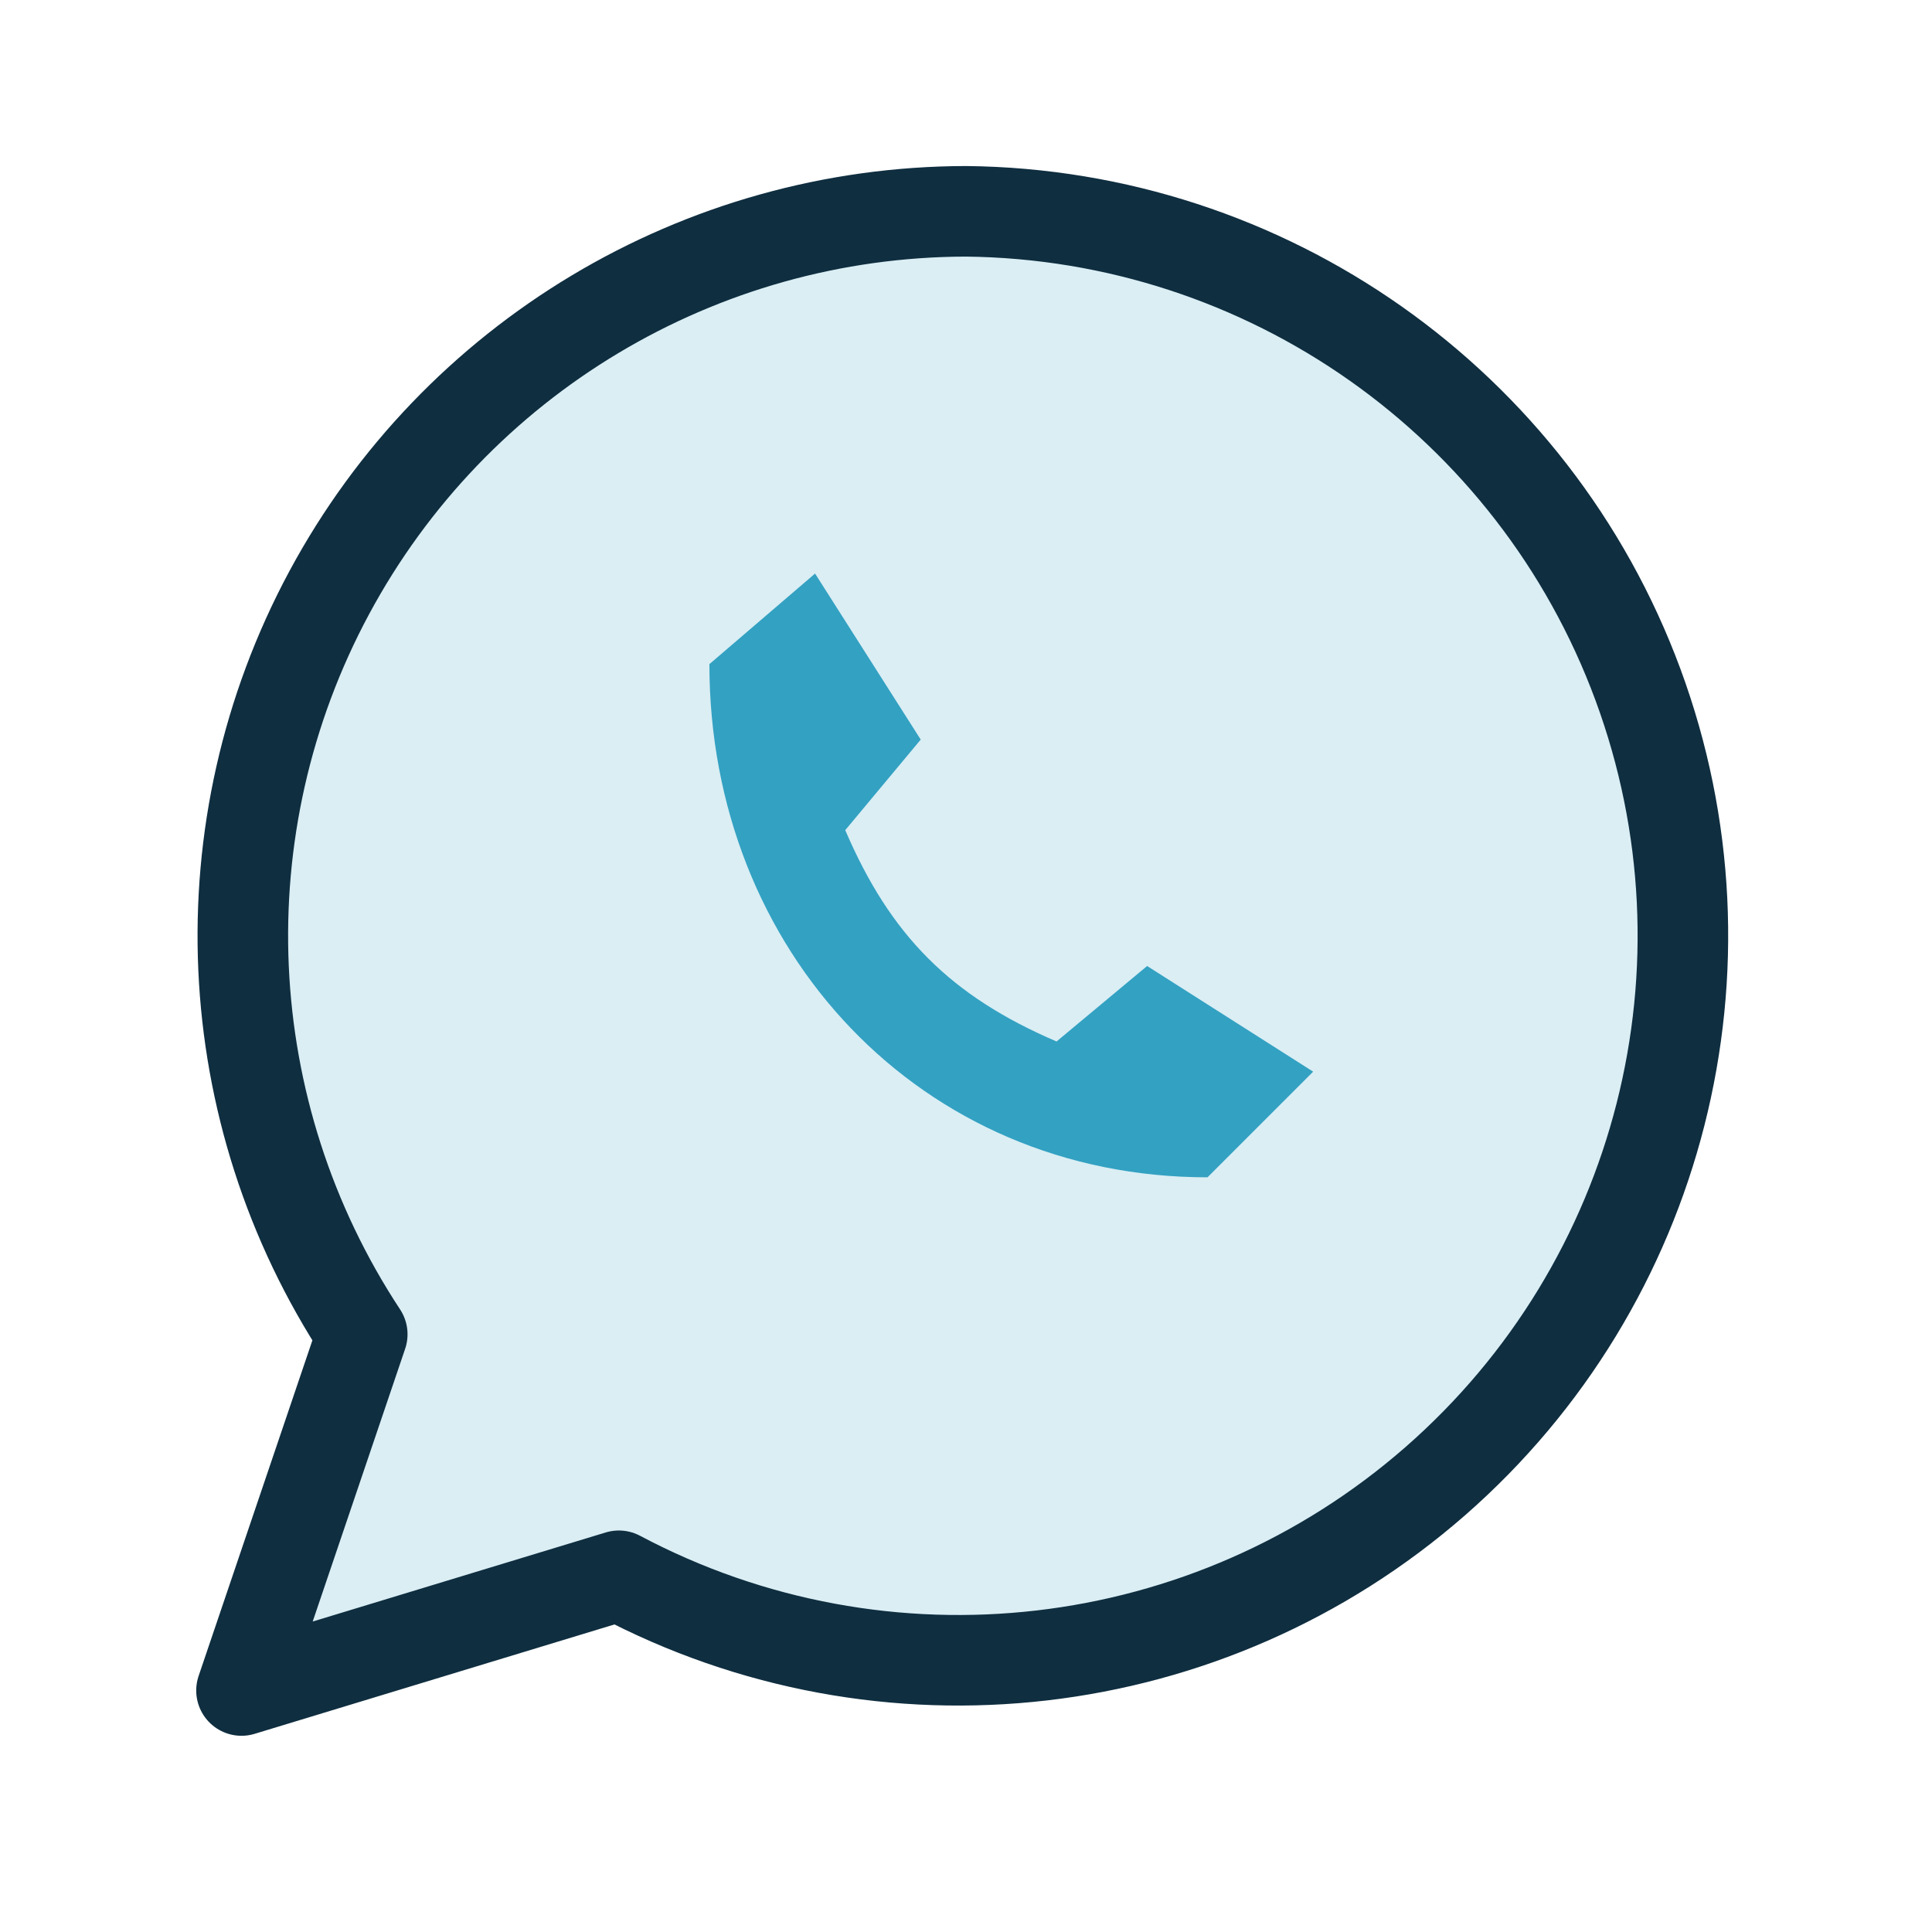
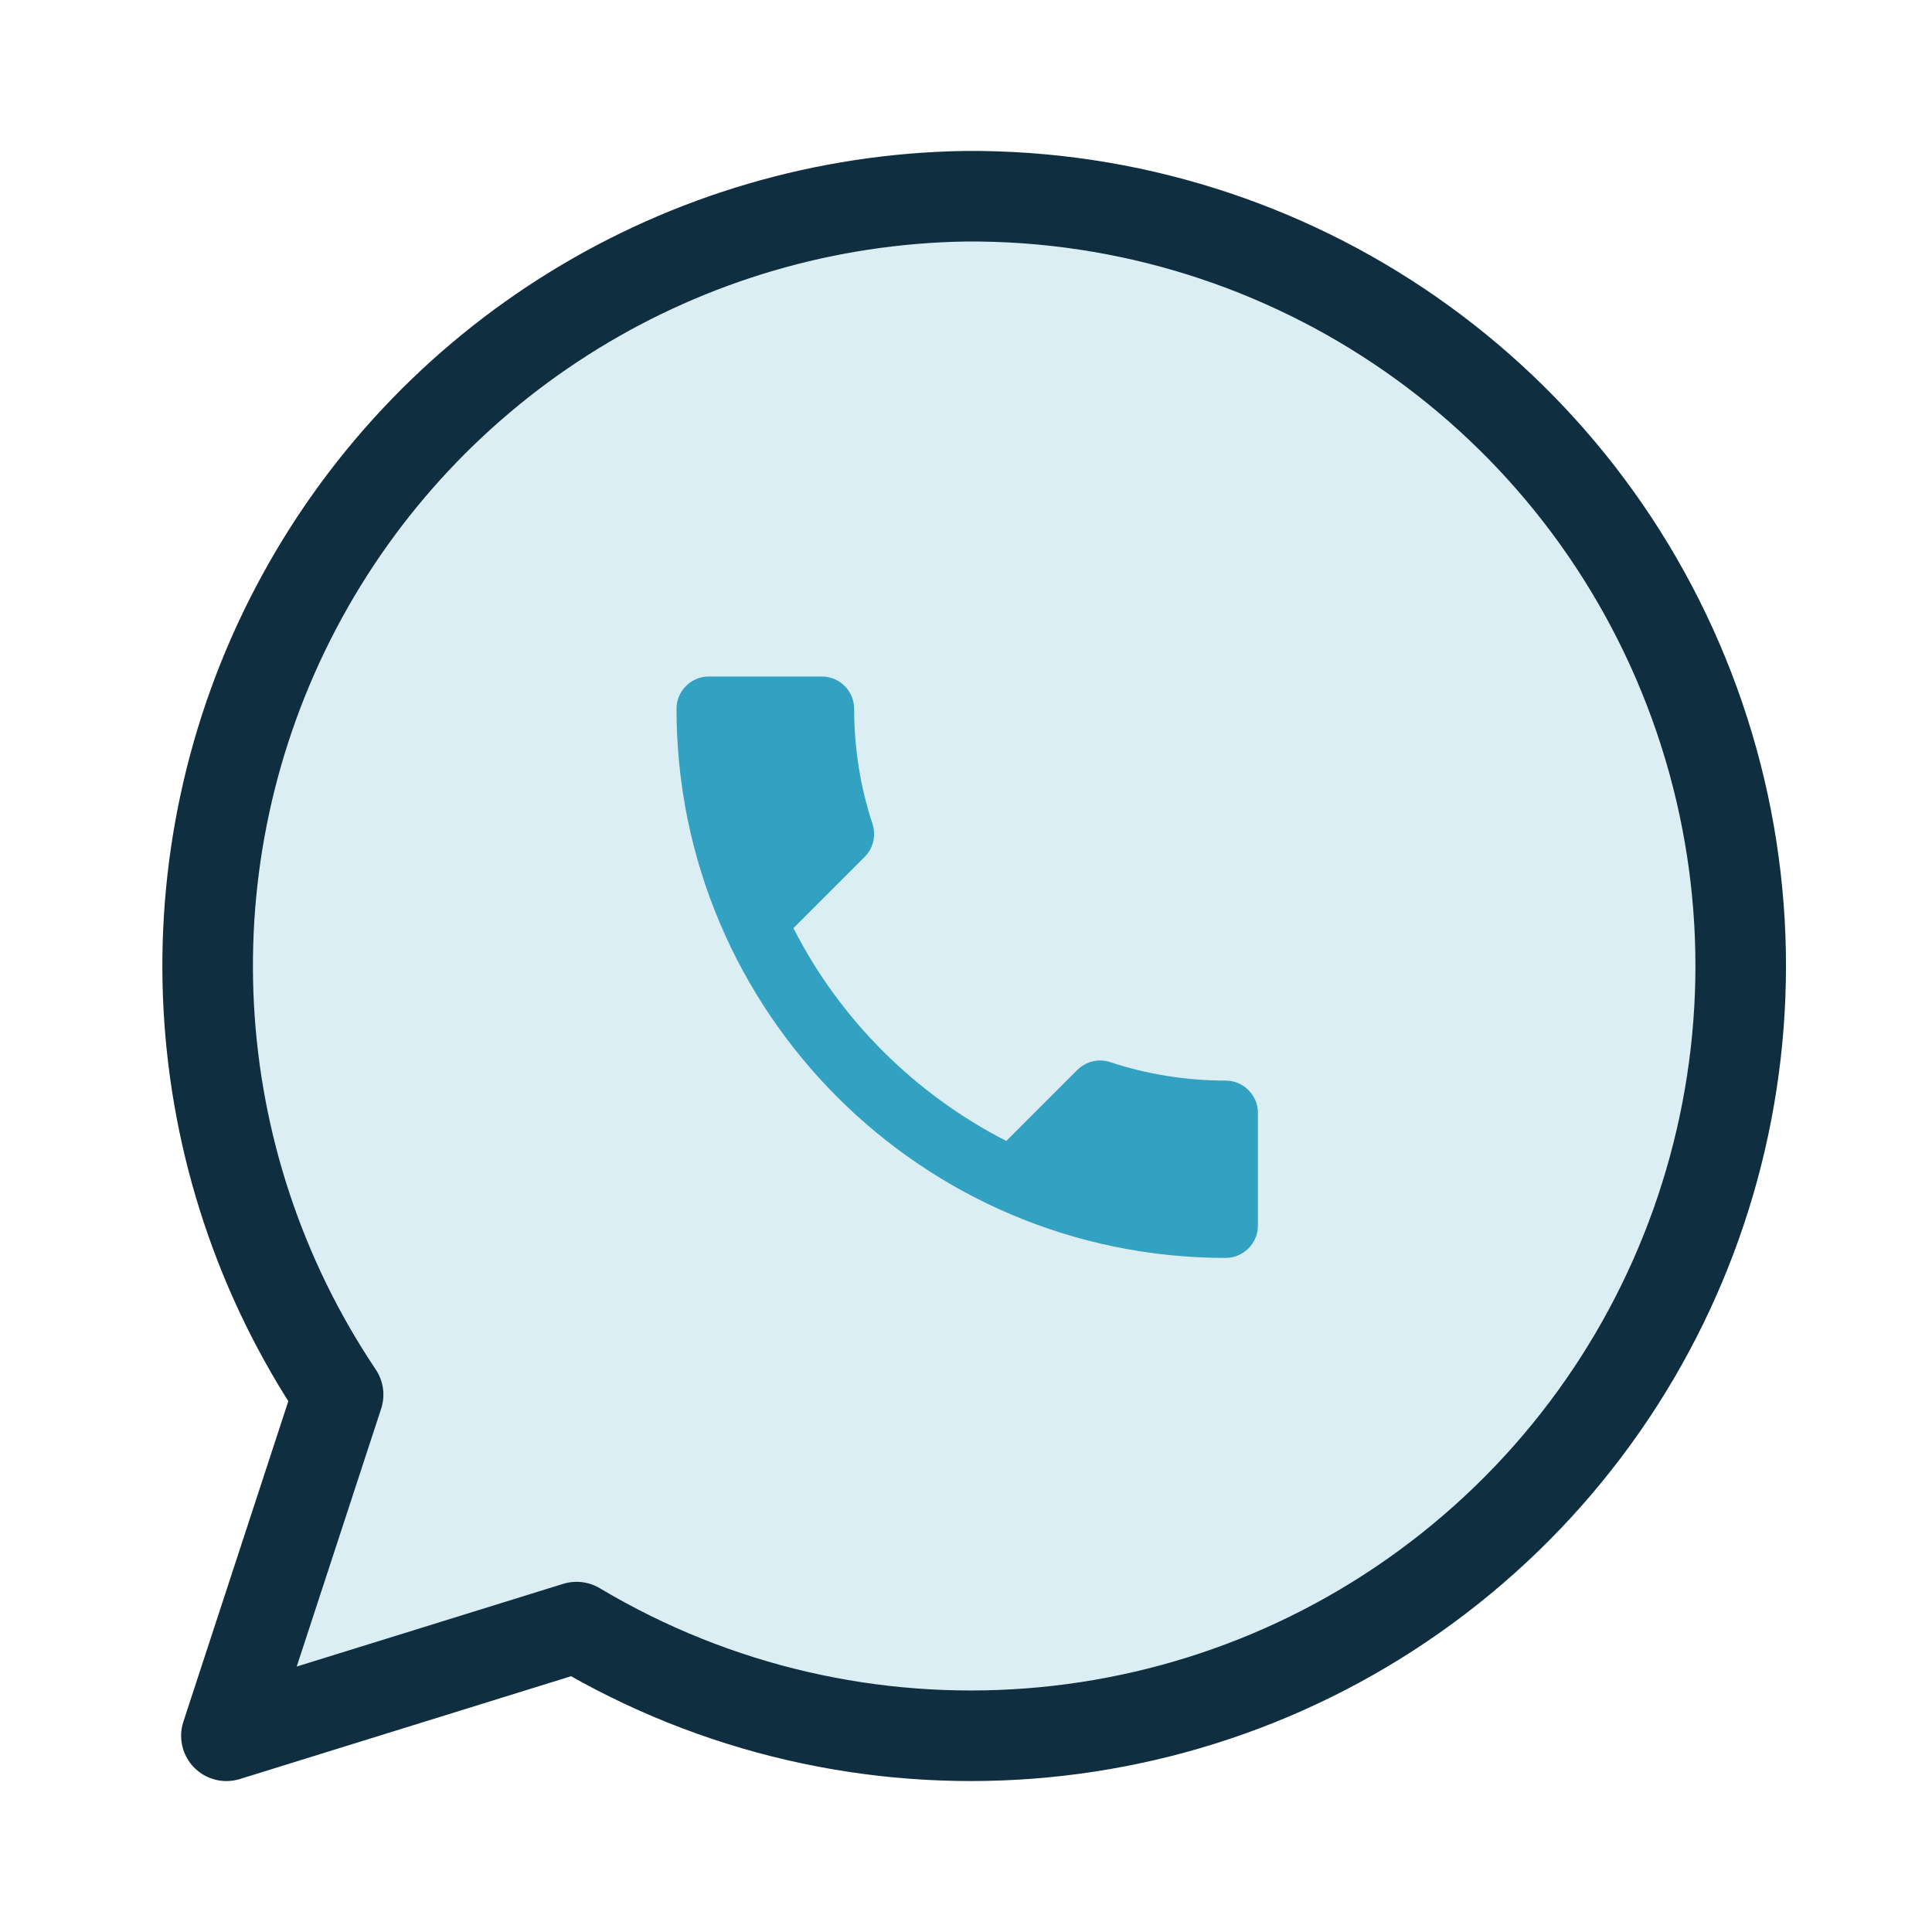
<svg xmlns="http://www.w3.org/2000/svg" viewBox="0 0 64 64" width="64" height="64" role="img" aria-label="WhatsApp">
  <g fill="none" stroke="#0F2E40" stroke-width="3" stroke-linecap="round" stroke-linejoin="round">
-     <path d="M32 7a24 24 0 1 1-11.500 45.200L8 56l4-11.800A24 24 0 0 1 32 7z" fill="rgba(51,161,194,0.18)" />
-     <path d="M23.500 22c0 9.500 7 17 16.500 17l3.500-3.500-5.500-3.500-3 2.500c-3.500-1.500-5.500-3.500-7-7l2.500-3-3.500-5.500z" fill="#33A1C2" stroke="none" />
+     <path d="M32 6.500a25.500 25.500 0 1 1-12.900 47.400L7.500 57.500l3.700-11.300A25.500 25.500 0 0 1 32 6.500z" fill="rgba(51,161,194,0.18)" />
+     <path transform="translate(19.200 19.200) scale(1.070)" d="M6.620 10.790c1.440 2.830 3.760 5.140 6.590 6.590l2.200-2.200c.27-.27.67-.36 1.020-.24 1.120.37 2.330.57 3.570.57.550 0 1 .45 1 1V20c0 .55-.45 1-1 1-9.390 0-17-7.610-17-17 0-.55.45-1 1-1h3.500c.55 0 1 .45 1 1 0 1.250.2 2.450.57 3.570.11.35.03.74-.25 1.020l-2.200 2.200z" fill="#33A1C2" stroke="none" />
  </g>
</svg>
